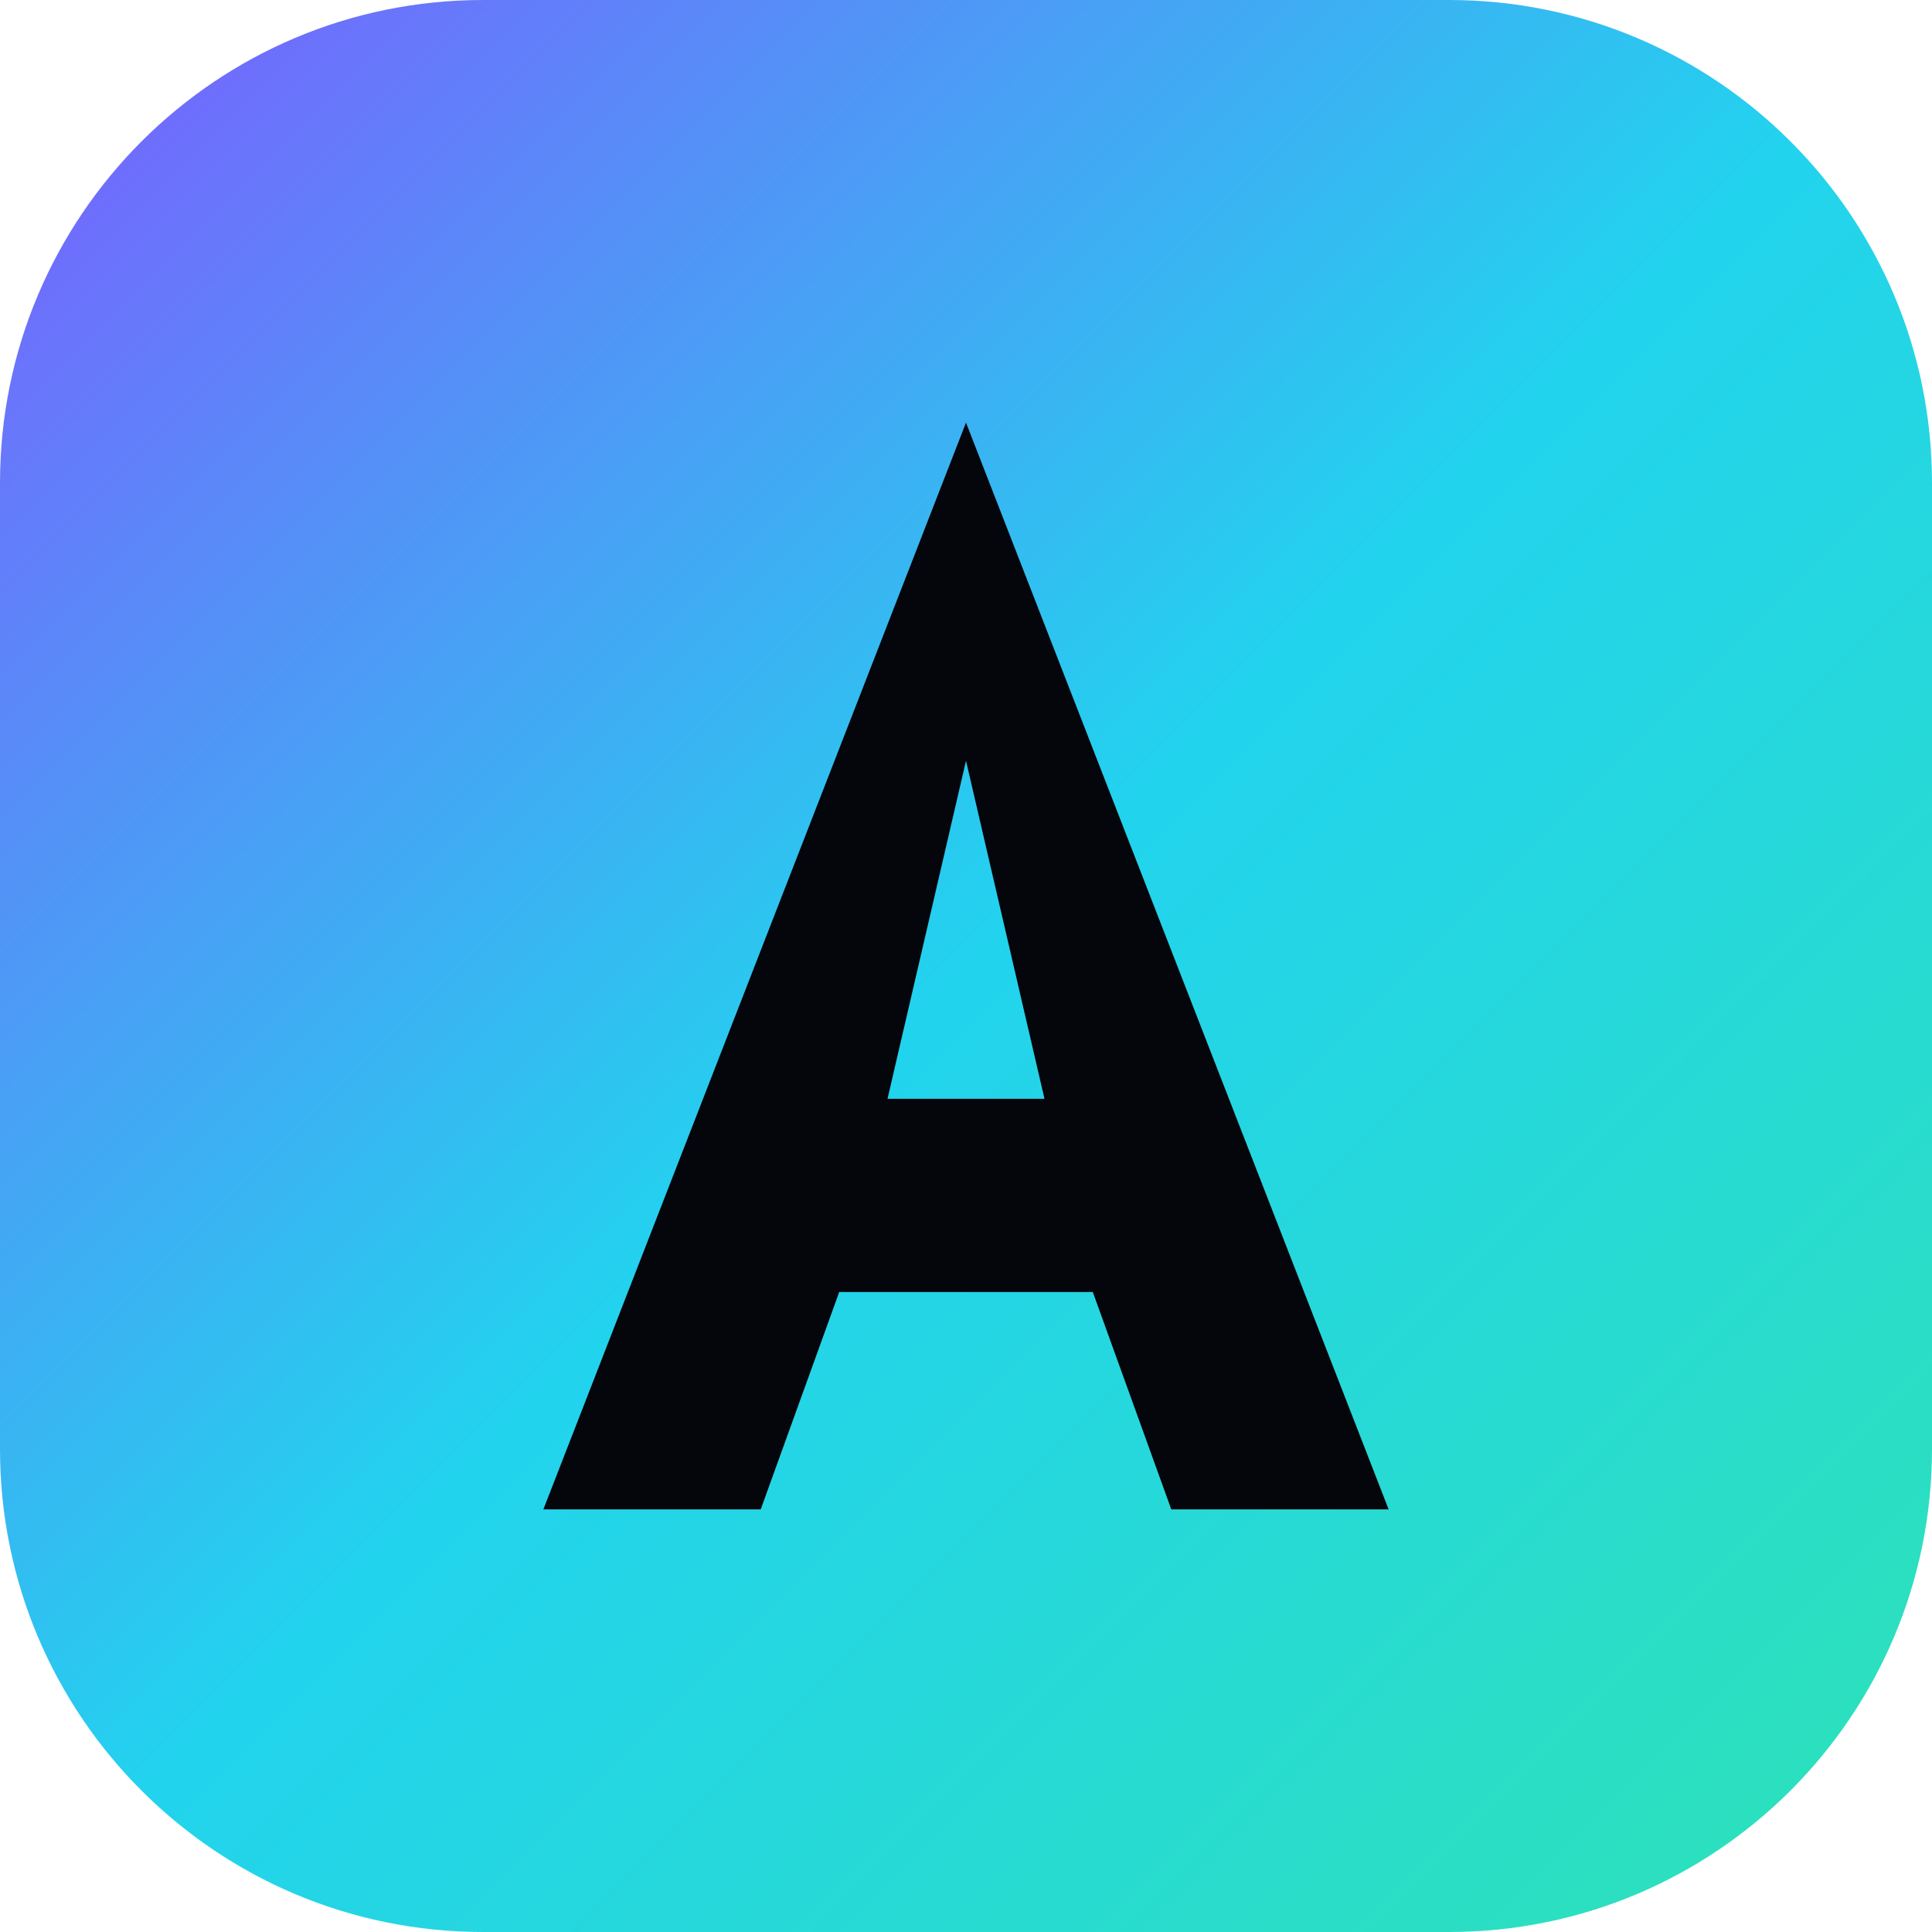
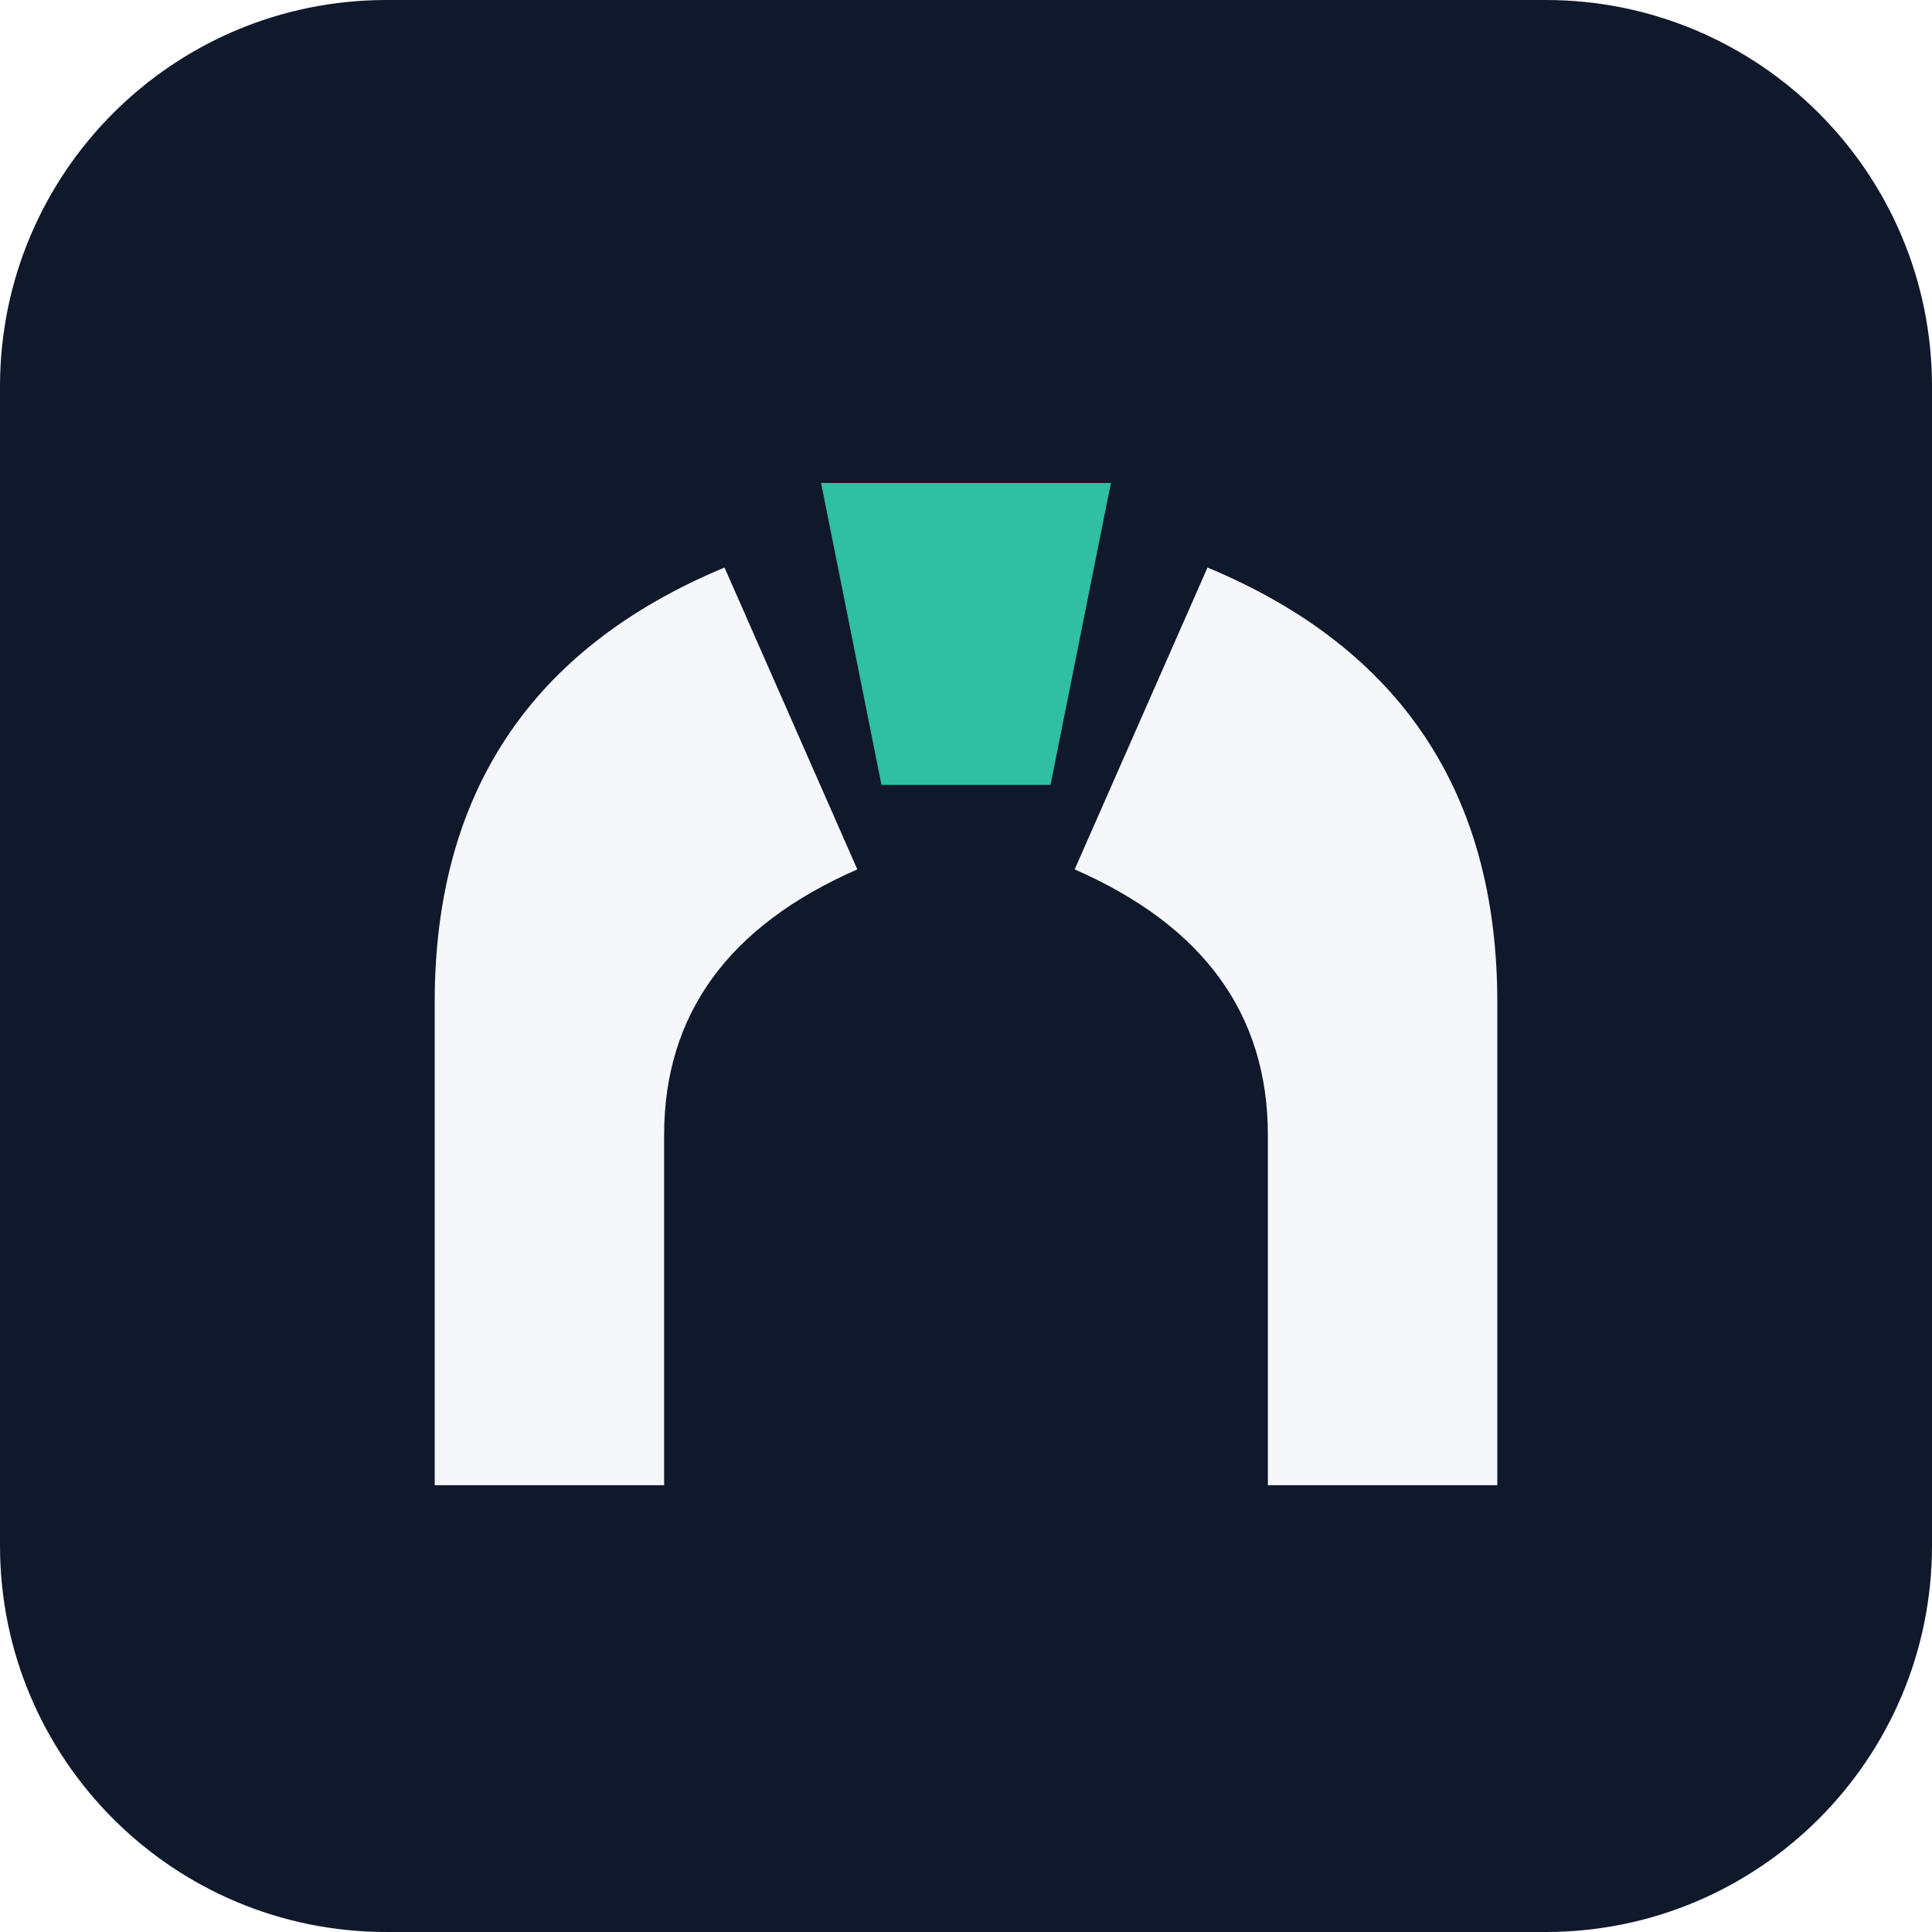
- <svg xmlns="http://www.w3.org/2000/svg" viewBox="0 0 32 32" width="32" height="32">
-   <defs>
-     <linearGradient id="g" x1="0" y1="0" x2="32" y2="32" gradientUnits="userSpaceOnUse">
-       <stop offset="0" stop-color="#7C5CFF" />
-       <stop offset="0.5" stop-color="#22D3EE" />
-       <stop offset="1" stop-color="#2DE2B6" />
-     </linearGradient>
-   </defs>
-   <rect width="32" height="32" rx="8" fill="url(#g)" />
-   <path d="M16 7 L23 25 L19.4 25 L18.1 21.4 L13.9 21.4 L12.6 25 L9 25 Z M16 12.6 L14.7 18.2 L17.3 18.2 Z" fill="#04060B" />
+ <svg xmlns="http://www.w3.org/2000/svg" viewBox="0 0 320 320">
+   <rect width="320" height="320" rx="64" fill="#10182B" />
+   <g transform="translate(32,56) scale(1.0)">
+     <g stroke-linejoin="round">
+       <path d="M40,190 L40,110 Q40,58 88,38 L110,88 Q78,102 78,132 L78,190 Z" fill="#F5F7FB" />
+       <path d="M216,190 L216,110 Q216,58 168,38 L146,88 Q178,102 178,132 L178,190 Z" fill="#F5F7FB" />
+       <path d="M104,24 L152,24 L142,74 L114,74 Z" fill="#2FBFA3" />
+     </g>
+   </g>
</svg>
